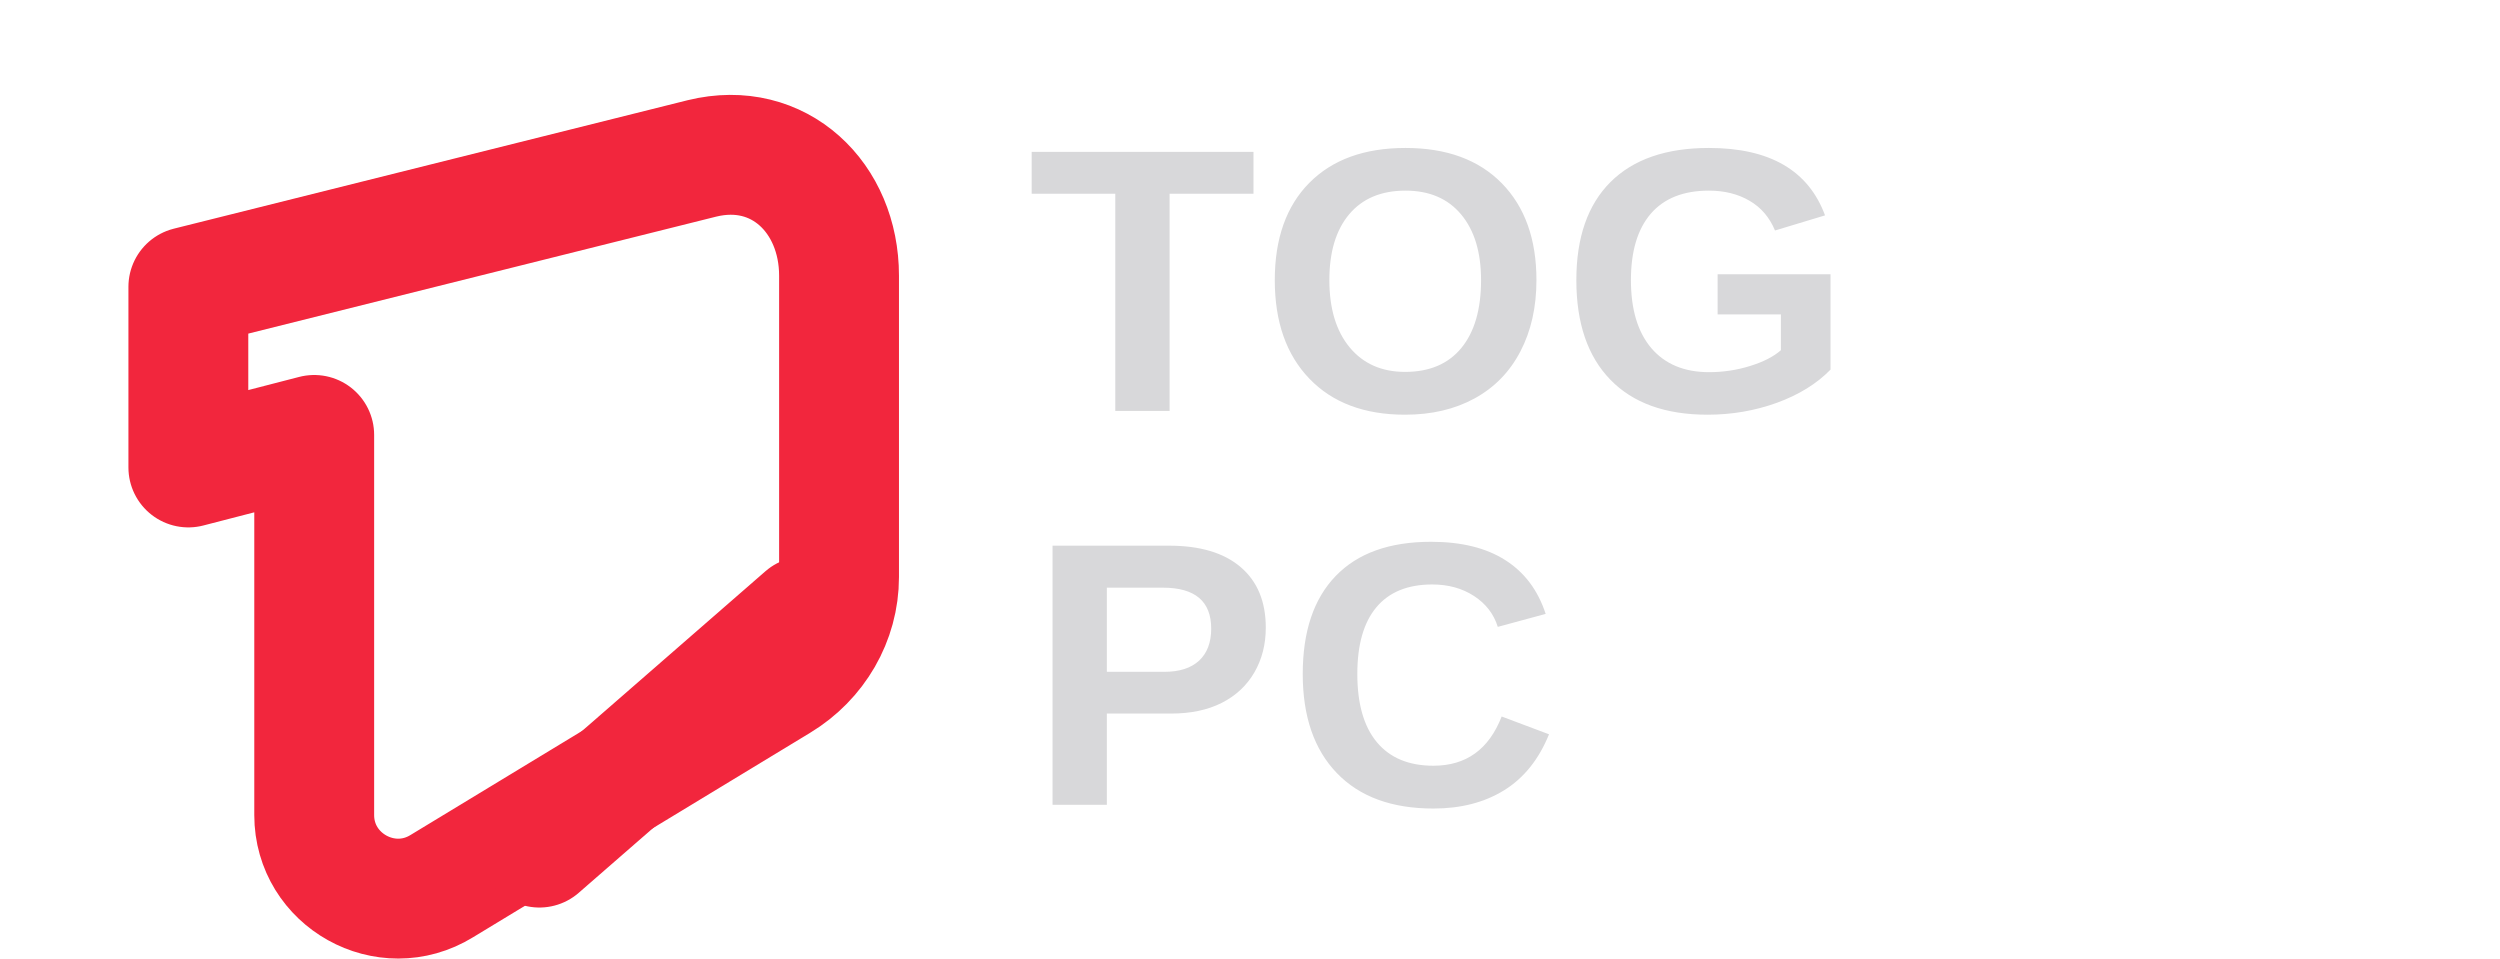
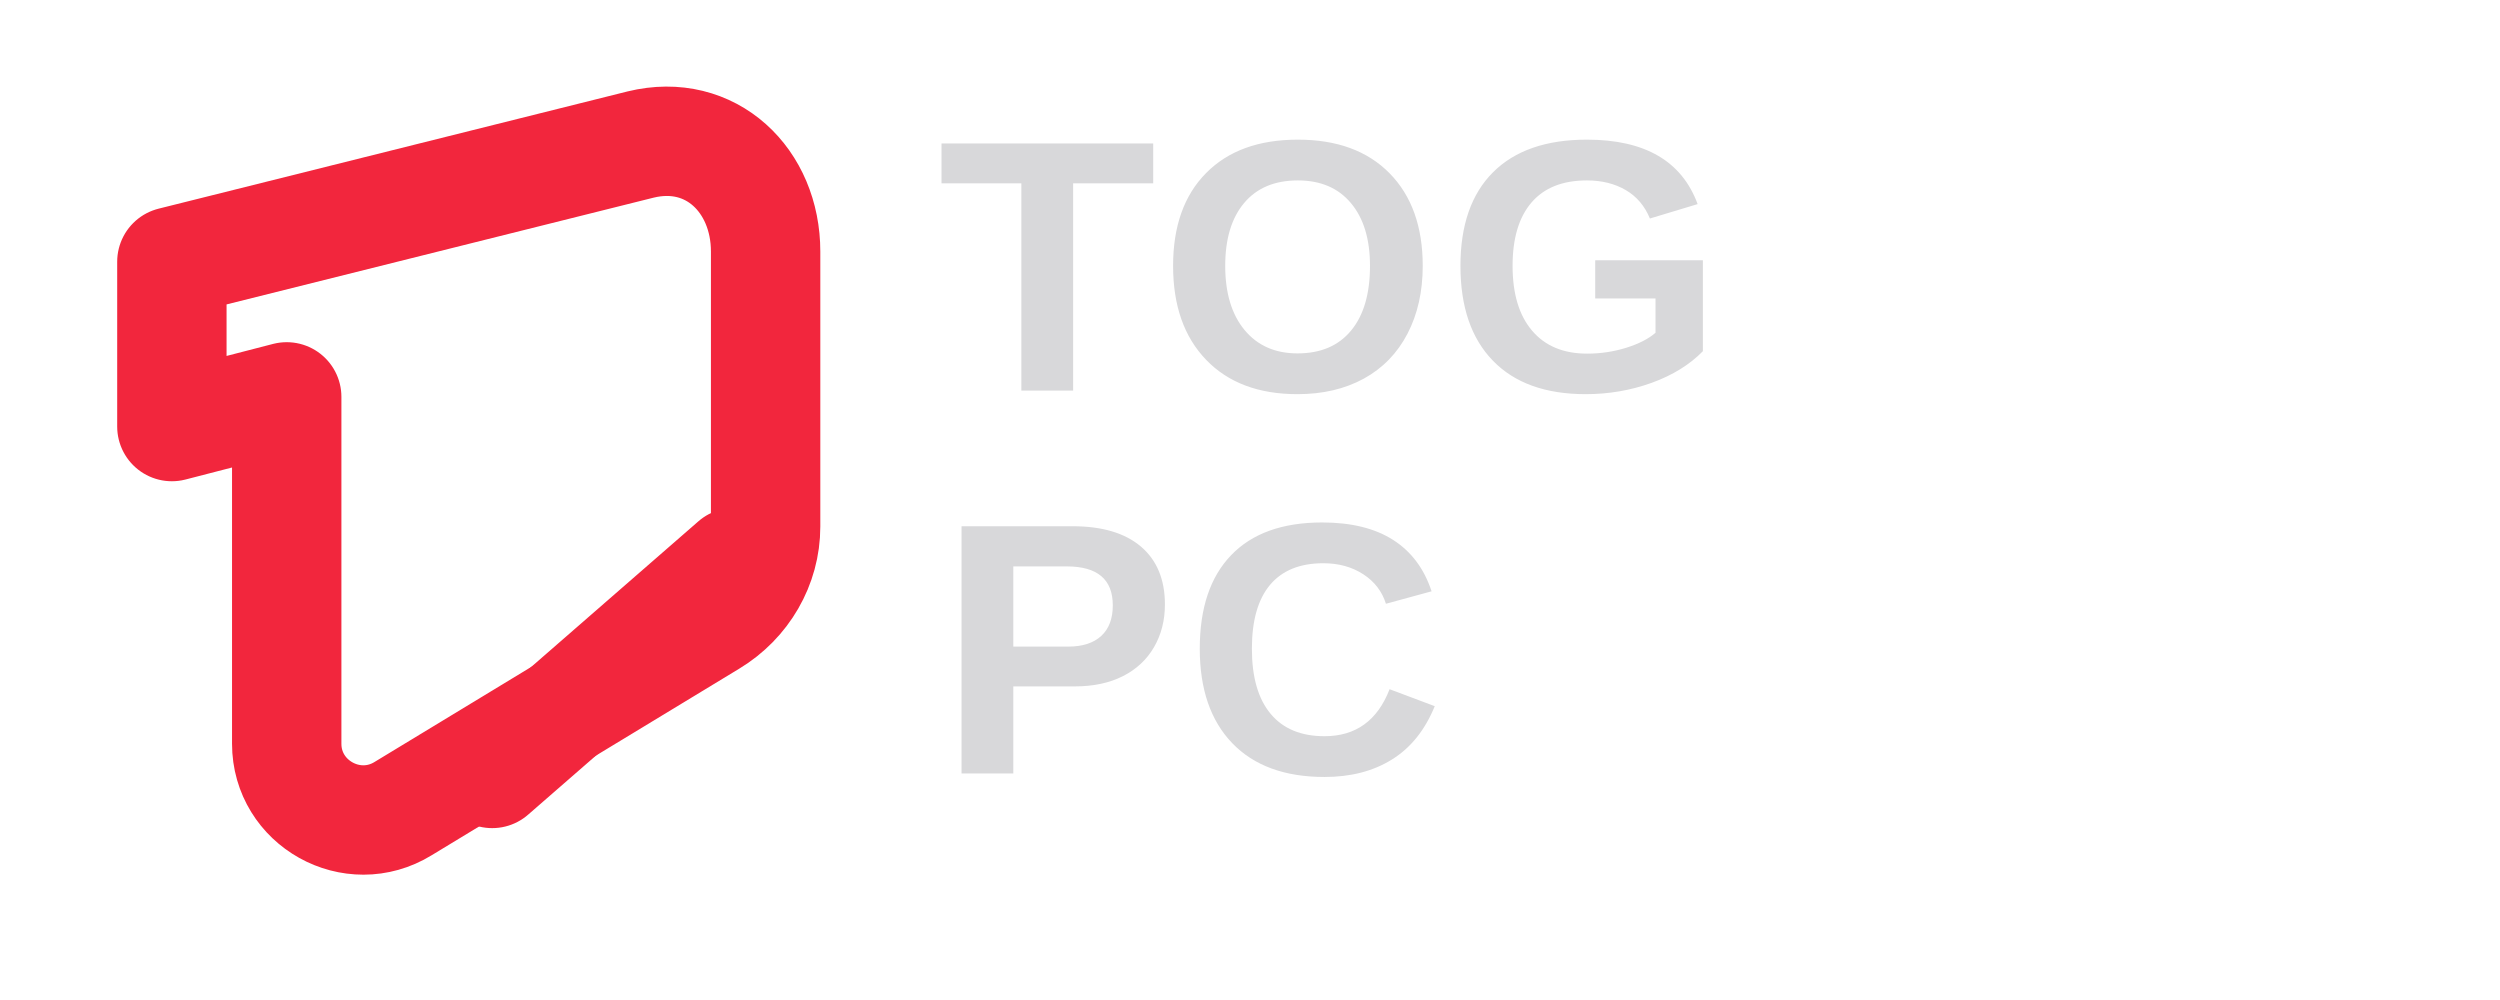
- <svg xmlns="http://www.w3.org/2000/svg" width="292" height="112" viewBox="0 0 292 112" fill="none">
-   <rect width="292" height="112" fill="none" />
+ <svg xmlns="http://www.w3.org/2000/svg" width="320" height="128" viewBox="0 0 320 128" fill="none">
+   <rect width="320" height="128" fill="none" />
  <path d="M22 33.5L82 18.5C91 16.3 98 23.1 98 32.2V67.4C98 72.4 95.3 77 91 79.6L51.6 103.5C45.1 107.5 36.7 102.8 36.7 95.2V50.8L22 54.6V33.5Z" stroke="#F2263D" stroke-width="14" stroke-linejoin="round" />
  <path d="M94 72L63 99" stroke="#F2263D" stroke-width="14" stroke-linecap="round" />
-   <text x="120" y="48" fill="#D8D8DA" font-family="Montserrat, Arial, sans-serif" font-size="44" font-weight="900" letter-spacing="1">TOG</text>
-   <text x="120" y="94" fill="#D8D8DA" font-family="Montserrat, Arial, sans-serif" font-size="44" font-weight="900" letter-spacing="1">PC</text>
+   <text x="120" y="50" fill="#D8D8DA" font-family="Montserrat, Arial, sans-serif" font-size="46" font-weight="900" letter-spacing="1">TOG</text>
+   <text x="120" y="99" fill="#D8D8DA" font-family="Montserrat, Arial, sans-serif" font-size="46" font-weight="900" letter-spacing="1">PC</text>
</svg>
